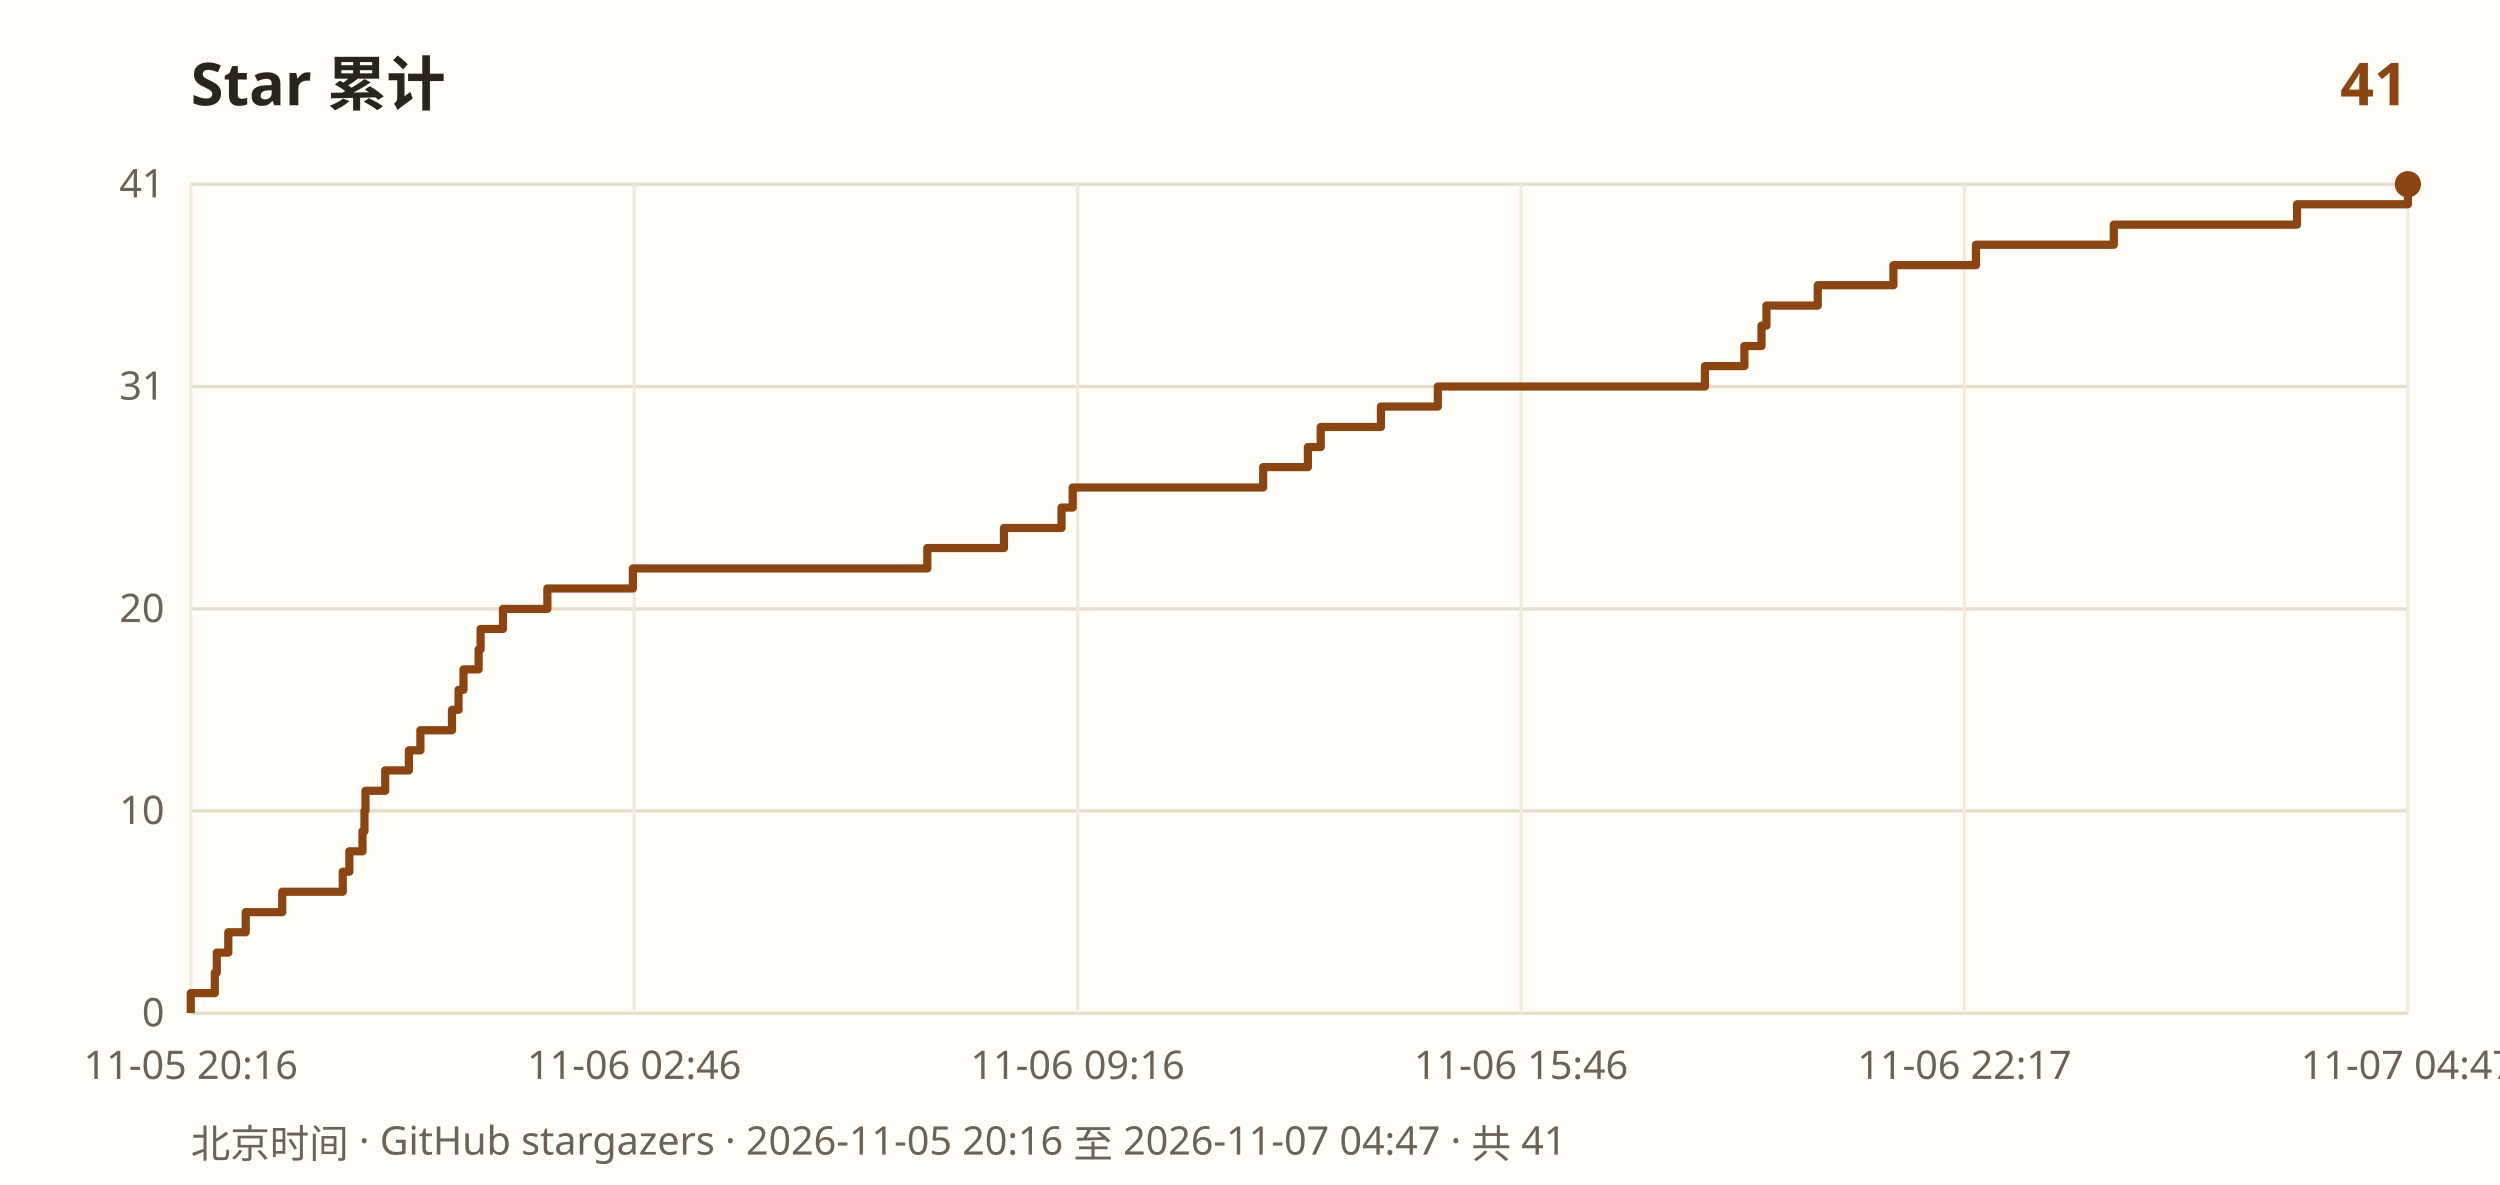
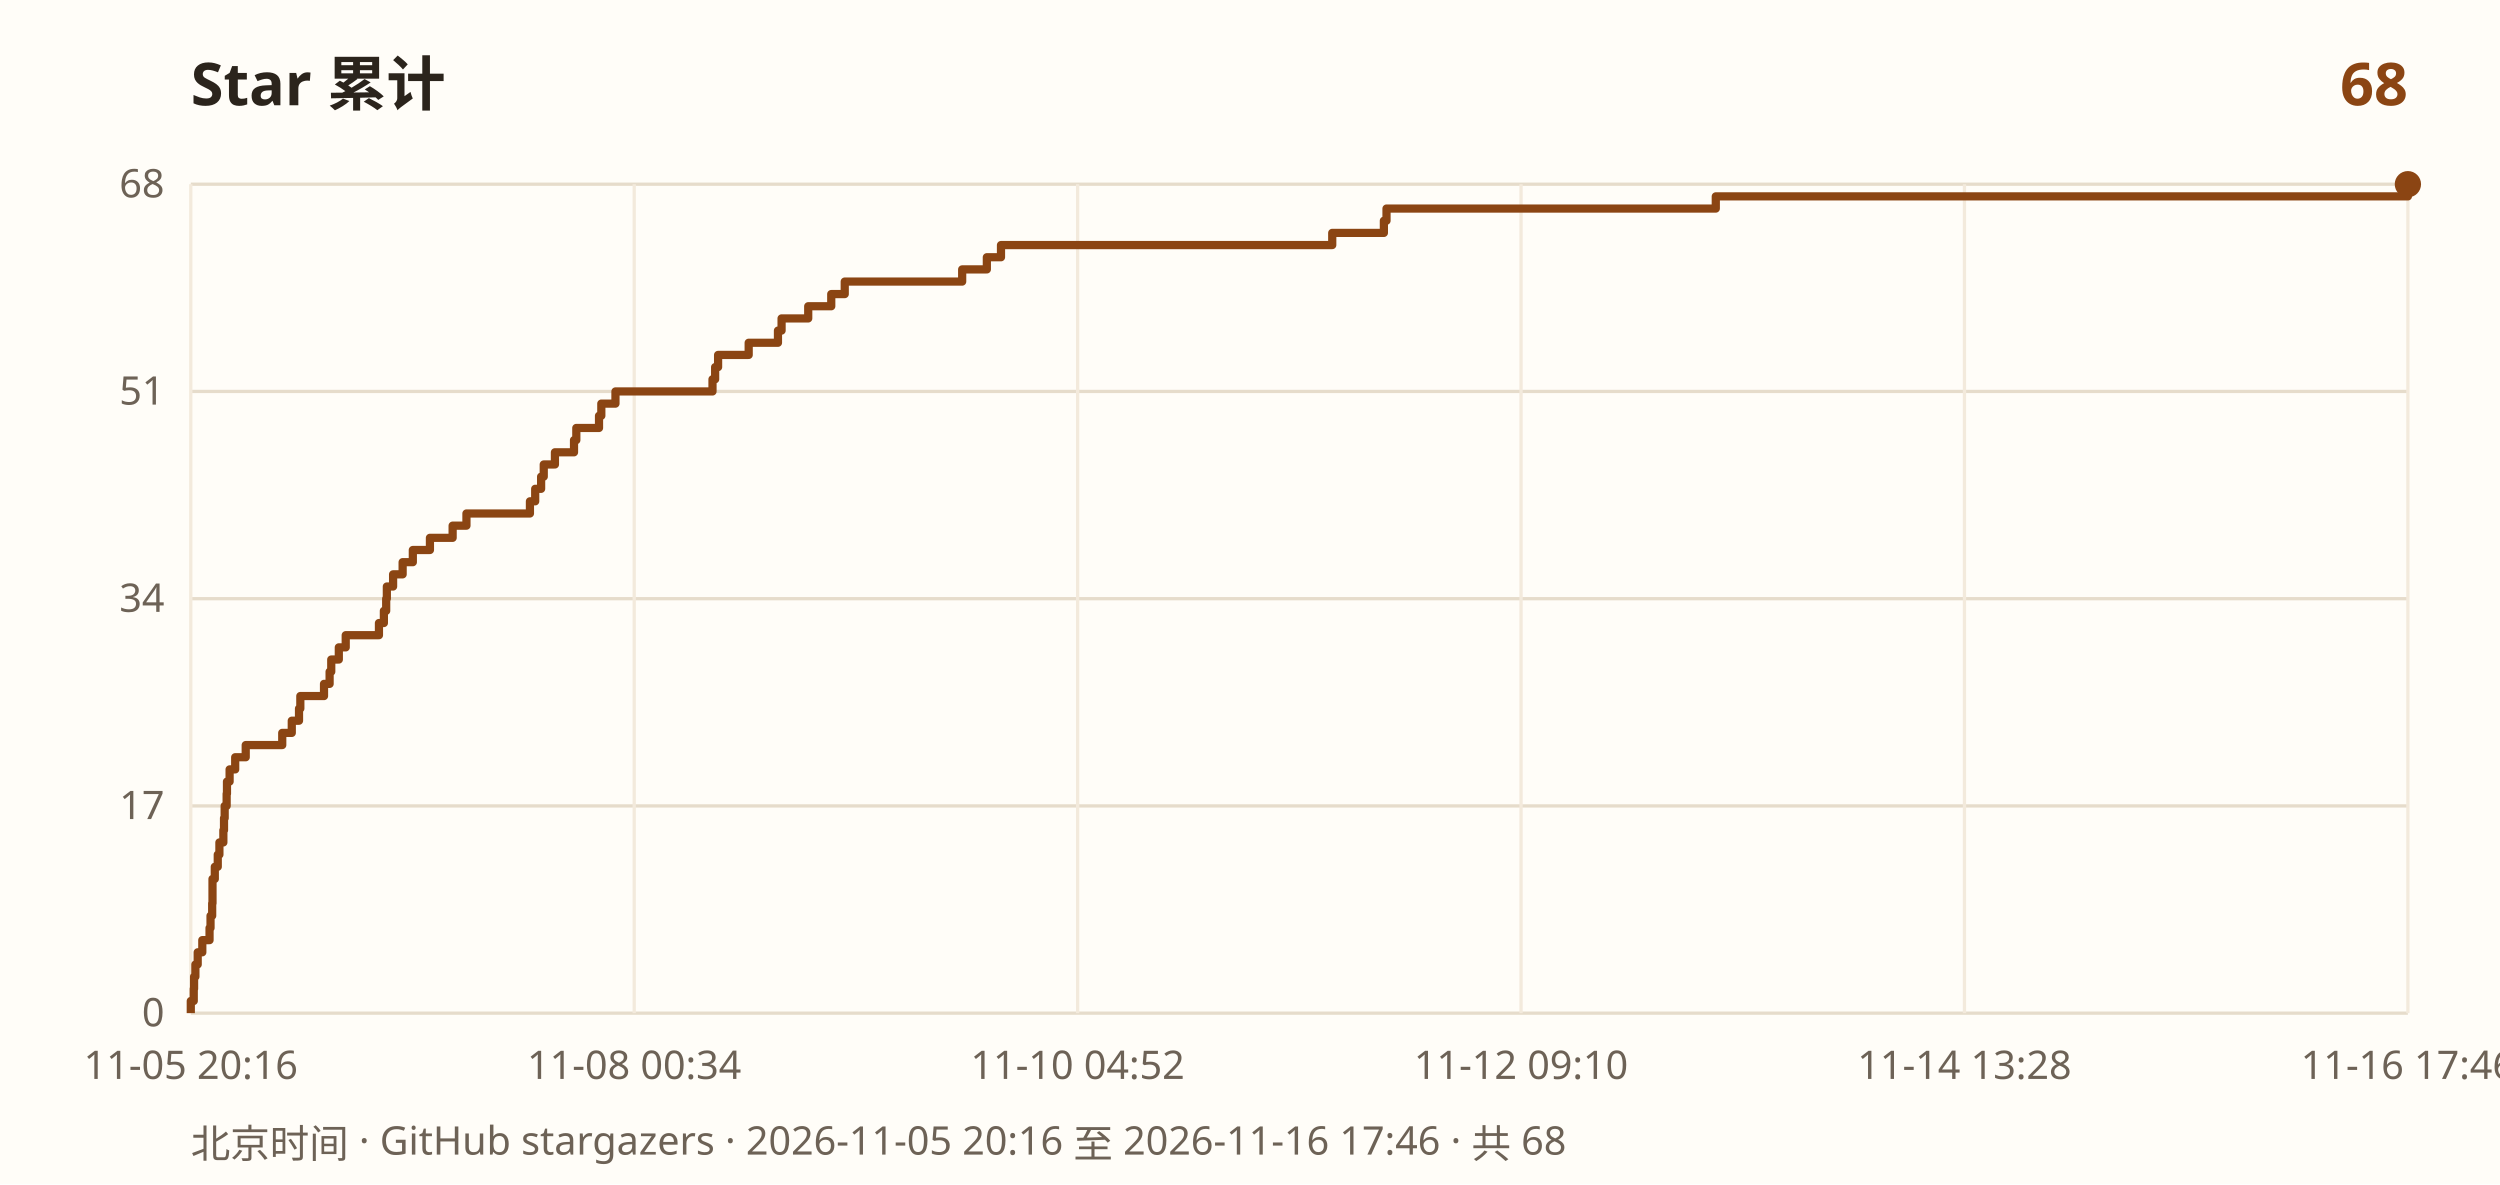
- <svg xmlns="http://www.w3.org/2000/svg" width="760" height="360" viewBox="0 0 760 360" role="img" aria-label="Star 累计 41">
+ <svg xmlns="http://www.w3.org/2000/svg" width="760" height="360" viewBox="0 0 760 360" role="img" aria-label="Star 累计 68">
  <rect width="100%" height="100%" fill="#fffdf8" />
  <text x="58" y="32" font-family="PingFang SC, Noto Sans SC, sans-serif" font-size="18" font-weight="700" fill="#2b241c">Star 累计</text>
-   <text x="732" y="32" text-anchor="end" font-family="PingFang SC, Noto Sans SC, sans-serif" font-size="18" font-weight="700" fill="#8b4513">41</text>
+   <text x="732" y="32" text-anchor="end" font-family="PingFang SC, Noto Sans SC, sans-serif" font-size="18" font-weight="700" fill="#8b4513">68</text>
  <line x1="58" y1="308.0" x2="732" y2="308.0" stroke="#e6dccb" stroke-width="1" />
  <text x="50" y="312.0" text-anchor="end" font-family="ui-sans-serif, sans-serif" font-size="12" fill="#6d6256">0</text>
-   <line x1="58" y1="246.5" x2="732" y2="246.5" stroke="#e6dccb" stroke-width="1" />
-   <text x="50" y="250.5" text-anchor="end" font-family="ui-sans-serif, sans-serif" font-size="12" fill="#6d6256">10</text>
-   <line x1="58" y1="185.1" x2="732" y2="185.1" stroke="#e6dccb" stroke-width="1" />
-   <text x="50" y="189.1" text-anchor="end" font-family="ui-sans-serif, sans-serif" font-size="12" fill="#6d6256">20</text>
-   <line x1="58" y1="117.5" x2="732" y2="117.5" stroke="#e6dccb" stroke-width="1" />
-   <text x="50" y="121.5" text-anchor="end" font-family="ui-sans-serif, sans-serif" font-size="12" fill="#6d6256">31</text>
+   <line x1="58" y1="245.0" x2="732" y2="245.0" stroke="#e6dccb" stroke-width="1" />
+   <text x="50" y="249.0" text-anchor="end" font-family="ui-sans-serif, sans-serif" font-size="12" fill="#6d6256">17</text>
+   <line x1="58" y1="182.0" x2="732" y2="182.0" stroke="#e6dccb" stroke-width="1" />
+   <text x="50" y="186.0" text-anchor="end" font-family="ui-sans-serif, sans-serif" font-size="12" fill="#6d6256">34</text>
+   <line x1="58" y1="119.0" x2="732" y2="119.0" stroke="#e6dccb" stroke-width="1" />
+   <text x="50" y="123.0" text-anchor="end" font-family="ui-sans-serif, sans-serif" font-size="12" fill="#6d6256">51</text>
  <line x1="58" y1="56.0" x2="732" y2="56.0" stroke="#e6dccb" stroke-width="1" />
-   <text x="50" y="60.0" text-anchor="end" font-family="ui-sans-serif, sans-serif" font-size="12" fill="#6d6256">41</text>
+   <text x="50" y="60.0" text-anchor="end" font-family="ui-sans-serif, sans-serif" font-size="12" fill="#6d6256">68</text>
  <line x1="58.0" y1="56" x2="58.0" y2="308" stroke="#f3eadc" stroke-width="1" />
  <text x="58.0" y="328" text-anchor="middle" font-family="ui-sans-serif, sans-serif" font-size="12" fill="#6d6256">11-05 20:16</text>
  <line x1="192.8" y1="56" x2="192.8" y2="308" stroke="#f3eadc" stroke-width="1" />
-   <text x="192.8" y="328" text-anchor="middle" font-family="ui-sans-serif, sans-serif" font-size="12" fill="#6d6256">11-06 02:46</text>
+   <text x="192.8" y="328" text-anchor="middle" font-family="ui-sans-serif, sans-serif" font-size="12" fill="#6d6256">11-08 00:34</text>
  <line x1="327.6" y1="56" x2="327.6" y2="308" stroke="#f3eadc" stroke-width="1" />
-   <text x="327.6" y="328" text-anchor="middle" font-family="ui-sans-serif, sans-serif" font-size="12" fill="#6d6256">11-06 09:16</text>
+   <text x="327.6" y="328" text-anchor="middle" font-family="ui-sans-serif, sans-serif" font-size="12" fill="#6d6256">11-10 04:52</text>
  <line x1="462.4" y1="56" x2="462.4" y2="308" stroke="#f3eadc" stroke-width="1" />
-   <text x="462.4" y="328" text-anchor="middle" font-family="ui-sans-serif, sans-serif" font-size="12" fill="#6d6256">11-06 15:46</text>
+   <text x="462.4" y="328" text-anchor="middle" font-family="ui-sans-serif, sans-serif" font-size="12" fill="#6d6256">11-12 09:10</text>
  <line x1="597.2" y1="56" x2="597.2" y2="308" stroke="#f3eadc" stroke-width="1" />
-   <text x="597.2" y="328" text-anchor="middle" font-family="ui-sans-serif, sans-serif" font-size="12" fill="#6d6256">11-06 22:17</text>
+   <text x="597.2" y="328" text-anchor="middle" font-family="ui-sans-serif, sans-serif" font-size="12" fill="#6d6256">11-14 13:28</text>
  <line x1="732.0" y1="56" x2="732.0" y2="308" stroke="#f3eadc" stroke-width="1" />
-   <text x="732.0" y="328" text-anchor="middle" font-family="ui-sans-serif, sans-serif" font-size="12" fill="#6d6256">11-07 04:47</text>
-   <path d="M 58.0 308.0 L 58.0 308.0 L 58.0 301.9 L 65.3 301.9 L 65.3 295.7 L 65.9 295.7 L 65.9 289.6 L 69.4 289.6 L 69.4 283.4 L 74.7 283.4 L 74.7 277.3 L 85.8 277.3 L 85.8 271.1 L 104.2 271.1 L 104.2 265.0 L 106.2 265.0 L 106.2 258.8 L 110.2 258.8 L 110.2 252.7 L 110.8 252.7 L 110.8 246.5 L 111.1 246.5 L 111.1 240.4 L 117.1 240.4 L 117.1 234.2 L 124.3 234.2 L 124.3 228.1 L 127.8 228.1 L 127.8 222.0 L 137.4 222.0 L 137.4 215.8 L 139.4 215.8 L 139.4 209.7 L 140.9 209.7 L 140.9 203.5 L 145.5 203.5 L 145.5 197.4 L 146.1 197.4 L 146.1 191.2 L 152.9 191.2 L 152.9 185.1 L 166.4 185.1 L 166.4 178.9 L 192.4 178.9 L 192.4 172.8 L 281.9 172.8 L 281.9 166.6 L 305.2 166.6 L 305.2 160.5 L 322.7 160.5 L 322.7 154.3 L 326.1 154.3 L 326.1 148.2 L 384.0 148.2 L 384.0 142.0 L 397.6 142.0 L 397.6 135.9 L 401.5 135.9 L 401.5 129.8 L 419.8 129.8 L 419.8 123.6 L 437.1 123.6 L 437.1 117.5 L 518.3 117.5 L 518.3 111.3 L 530.3 111.3 L 530.3 105.2 L 535.5 105.2 L 535.5 99.0 L 537.0 99.0 L 537.0 92.9 L 552.6 92.9 L 552.6 86.7 L 575.6 86.7 L 575.6 80.6 L 600.7 80.6 L 600.7 74.4 L 642.6 74.4 L 642.6 68.3 L 698.3 68.3 L 698.3 62.1 L 732.0 62.1 L 732.0 56.0 L 732.0 56.0" fill="none" stroke="#8b4513" stroke-width="2.5" stroke-linejoin="round" />
+   <text x="732.0" y="328" text-anchor="middle" font-family="ui-sans-serif, sans-serif" font-size="12" fill="#6d6256">11-16 17:46</text>
+   <path d="M 58.0 308.0 L 58.0 308.0 L 58.0 304.3 L 58.9 304.3 L 58.9 300.6 L 59.0 300.6 L 59.0 296.9 L 59.4 296.9 L 59.4 293.2 L 60.1 293.2 L 60.1 289.5 L 61.5 289.5 L 61.5 285.8 L 63.7 285.8 L 63.7 282.1 L 64.0 282.1 L 64.0 278.4 L 64.5 278.4 L 64.5 274.6 L 64.6 274.6 L 64.6 270.9 L 64.6 270.9 L 64.6 267.2 L 65.3 267.2 L 65.3 263.5 L 66.2 263.5 L 66.2 259.8 L 66.7 259.8 L 66.7 256.1 L 67.9 256.1 L 67.9 252.4 L 68.1 252.4 L 68.1 248.7 L 68.3 248.7 L 68.3 245.0 L 68.9 245.0 L 68.9 241.3 L 69.0 241.3 L 69.0 237.6 L 69.8 237.6 L 69.8 233.9 L 71.5 233.9 L 71.5 230.2 L 74.7 230.2 L 74.7 226.5 L 85.8 226.5 L 85.8 222.8 L 88.7 222.8 L 88.7 219.1 L 90.9 219.1 L 90.9 215.4 L 91.3 215.4 L 91.3 211.6 L 98.5 211.6 L 98.5 207.9 L 100.2 207.9 L 100.2 204.2 L 100.7 204.2 L 100.7 200.5 L 103.0 200.5 L 103.0 196.8 L 105.1 196.8 L 105.1 193.1 L 115.2 193.1 L 115.2 189.4 L 116.7 189.4 L 116.7 185.7 L 117.4 185.7 L 117.4 182.0 L 117.6 182.0 L 117.6 178.3 L 119.5 178.3 L 119.5 174.6 L 122.4 174.6 L 122.4 170.9 L 125.5 170.9 L 125.5 167.2 L 130.7 167.2 L 130.7 163.5 L 137.6 163.5 L 137.6 159.8 L 141.8 159.8 L 141.8 156.1 L 161.1 156.1 L 161.1 152.4 L 162.7 152.4 L 162.7 148.6 L 164.5 148.6 L 164.5 144.9 L 165.3 144.9 L 165.3 141.2 L 168.7 141.2 L 168.7 137.5 L 174.5 137.5 L 174.5 133.8 L 175.2 133.8 L 175.2 130.1 L 182.1 130.1 L 182.1 126.4 L 182.8 126.4 L 182.8 122.7 L 187.1 122.7 L 187.1 119.0 L 216.6 119.0 L 216.6 115.3 L 217.4 115.3 L 217.4 111.6 L 218.3 111.6 L 218.3 107.9 L 227.6 107.9 L 227.6 104.2 L 236.5 104.2 L 236.5 100.5 L 237.6 100.5 L 237.6 96.8 L 245.7 96.8 L 245.7 93.1 L 252.7 93.1 L 252.7 89.4 L 256.8 89.4 L 256.8 85.6 L 292.5 85.6 L 292.5 81.9 L 300.0 81.9 L 300.0 78.2 L 304.3 78.2 L 304.3 74.5 L 405.0 74.5 L 405.0 70.8 L 420.7 70.8 L 420.7 67.1 L 421.5 67.1 L 421.5 63.4 L 521.6 63.4 L 521.6 59.7 L 732.0 59.7 L 732.0 56.0 L 732.0 56.0" fill="none" stroke="#8b4513" stroke-width="2.5" stroke-linejoin="round" />
  <circle cx="732.0" cy="56.0" r="4" fill="#8b4513" />
-   <text x="58" y="352" font-family="PingFang SC, Noto Sans SC, sans-serif" font-size="12" fill="#6d6256">北京时间 · GitHub stargazers · 2026-11-05 20:16 至 2026-11-07 04:47 · 共 41</text>
+   <text x="58" y="352" font-family="PingFang SC, Noto Sans SC, sans-serif" font-size="12" fill="#6d6256">北京时间 · GitHub stargazers · 2026-11-05 20:16 至 2026-11-16 17:46 · 共 68</text>
</svg>
